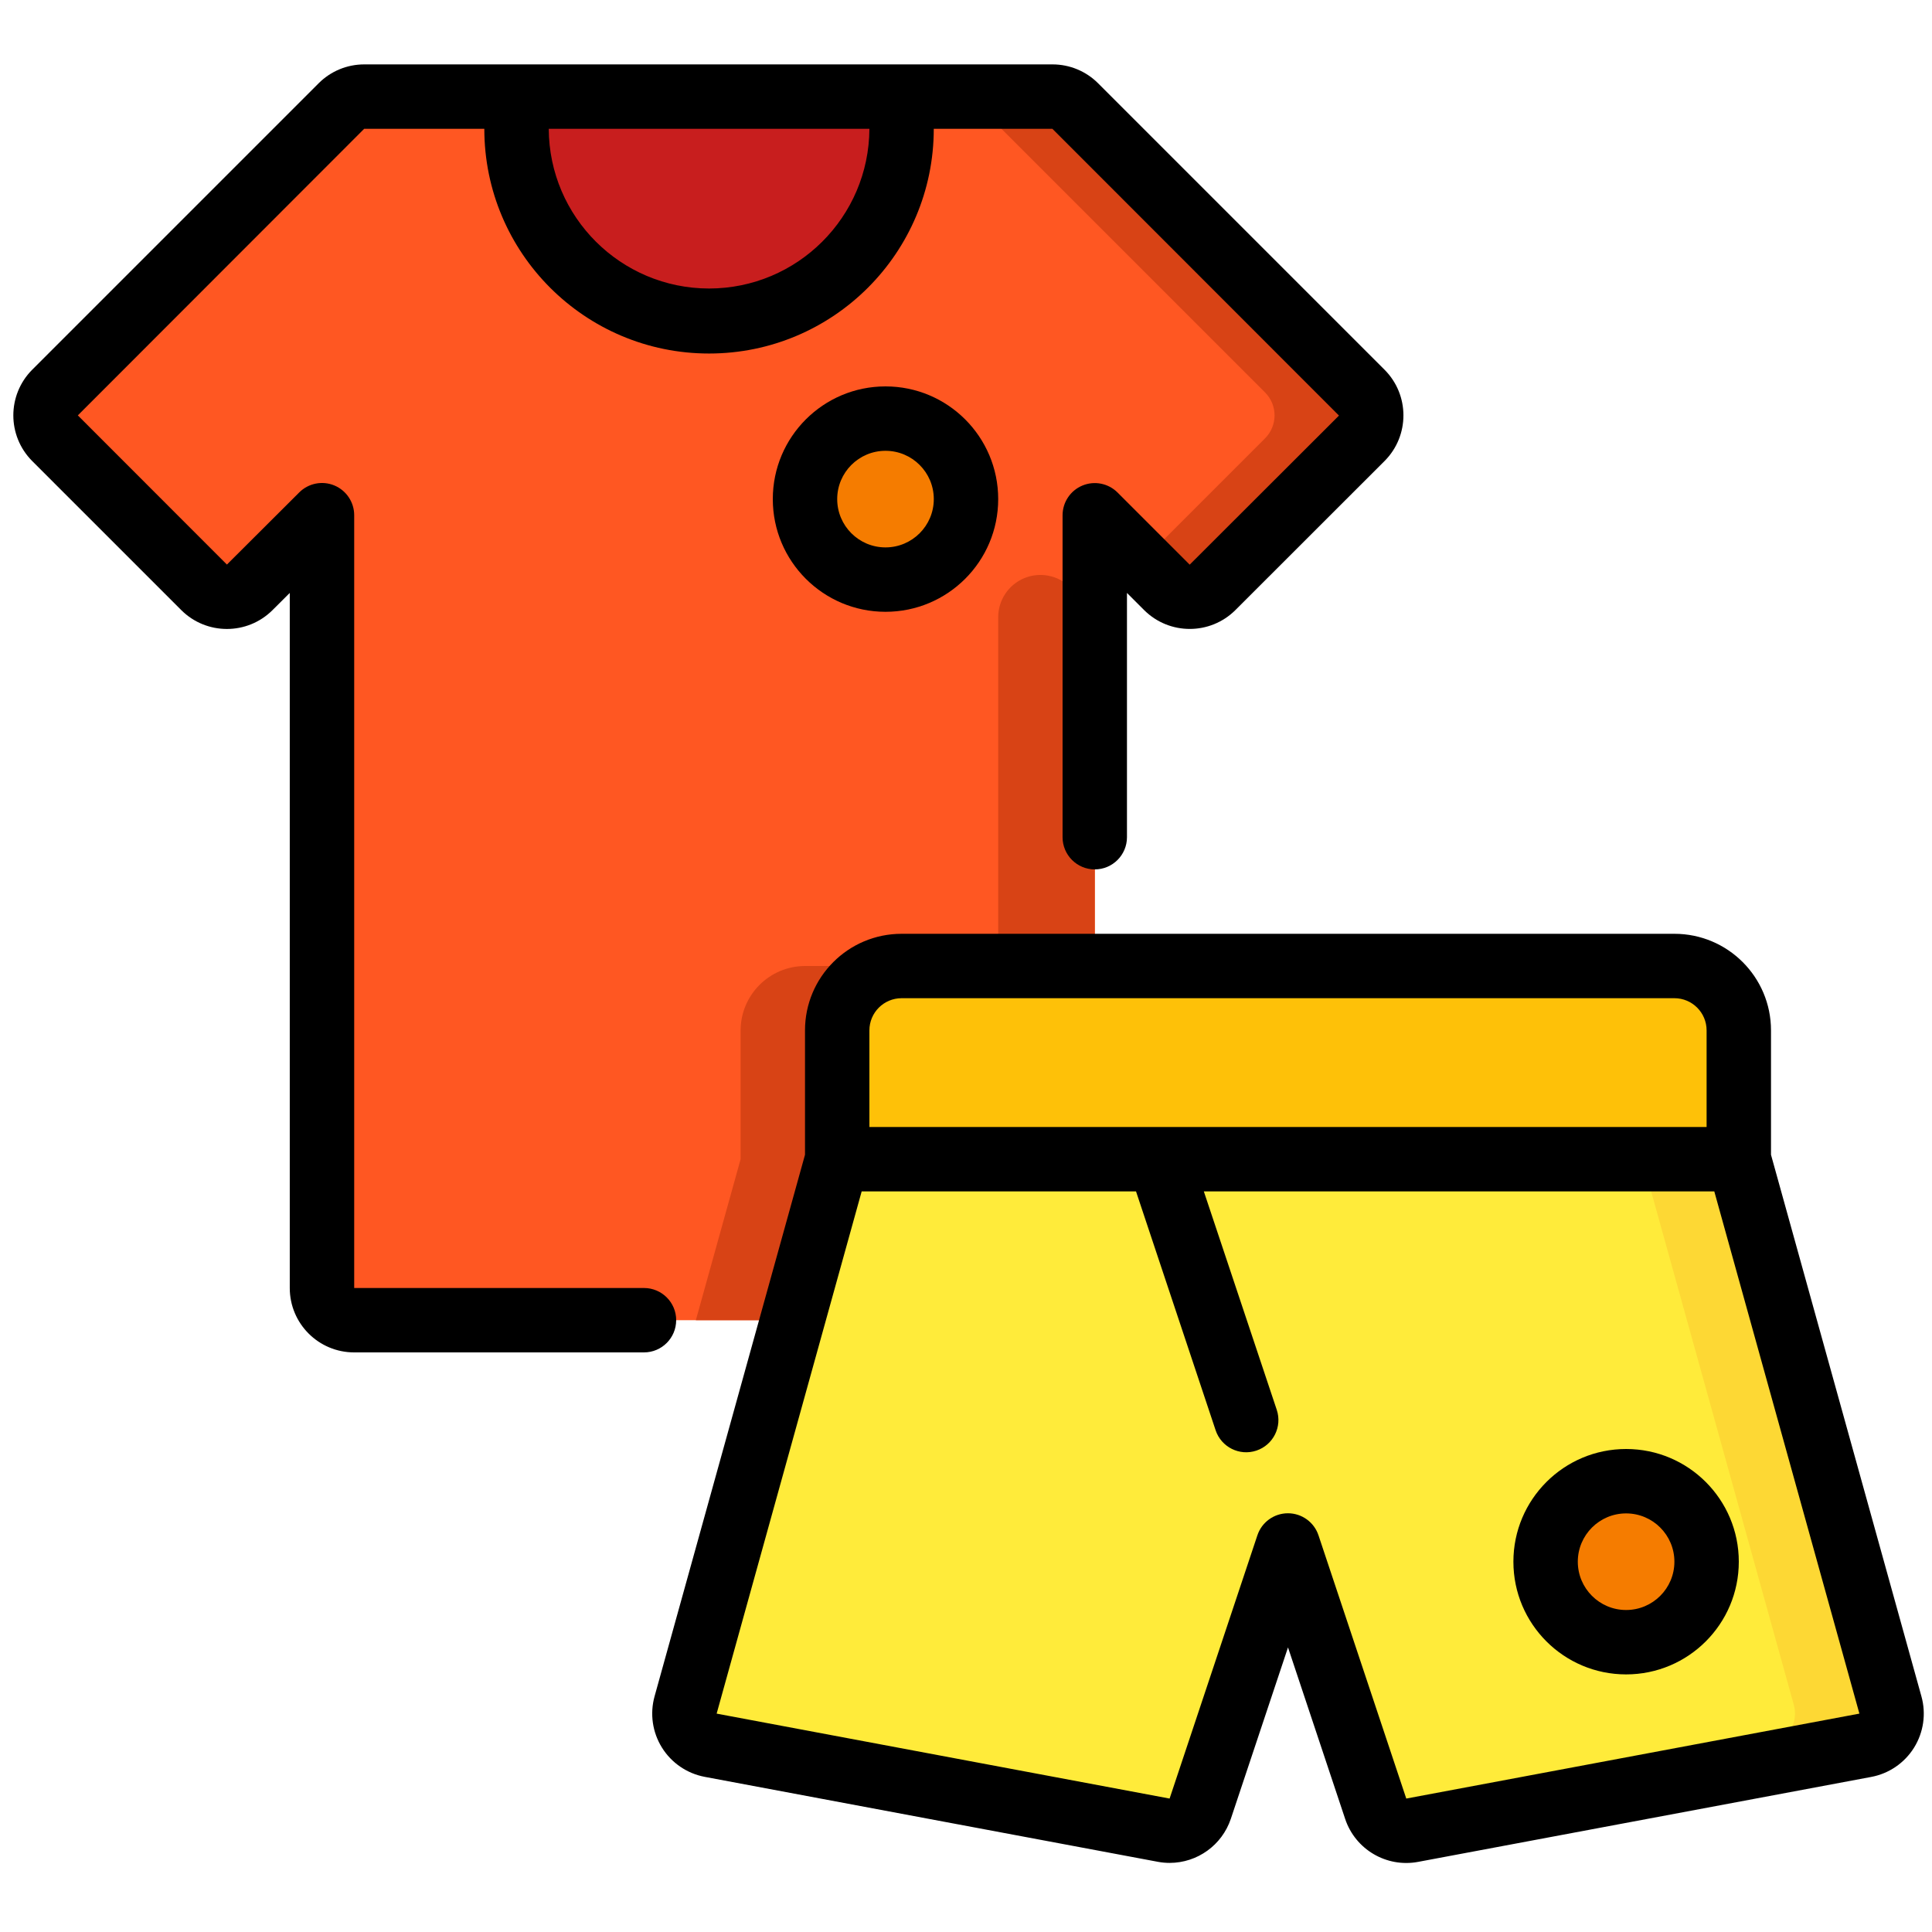
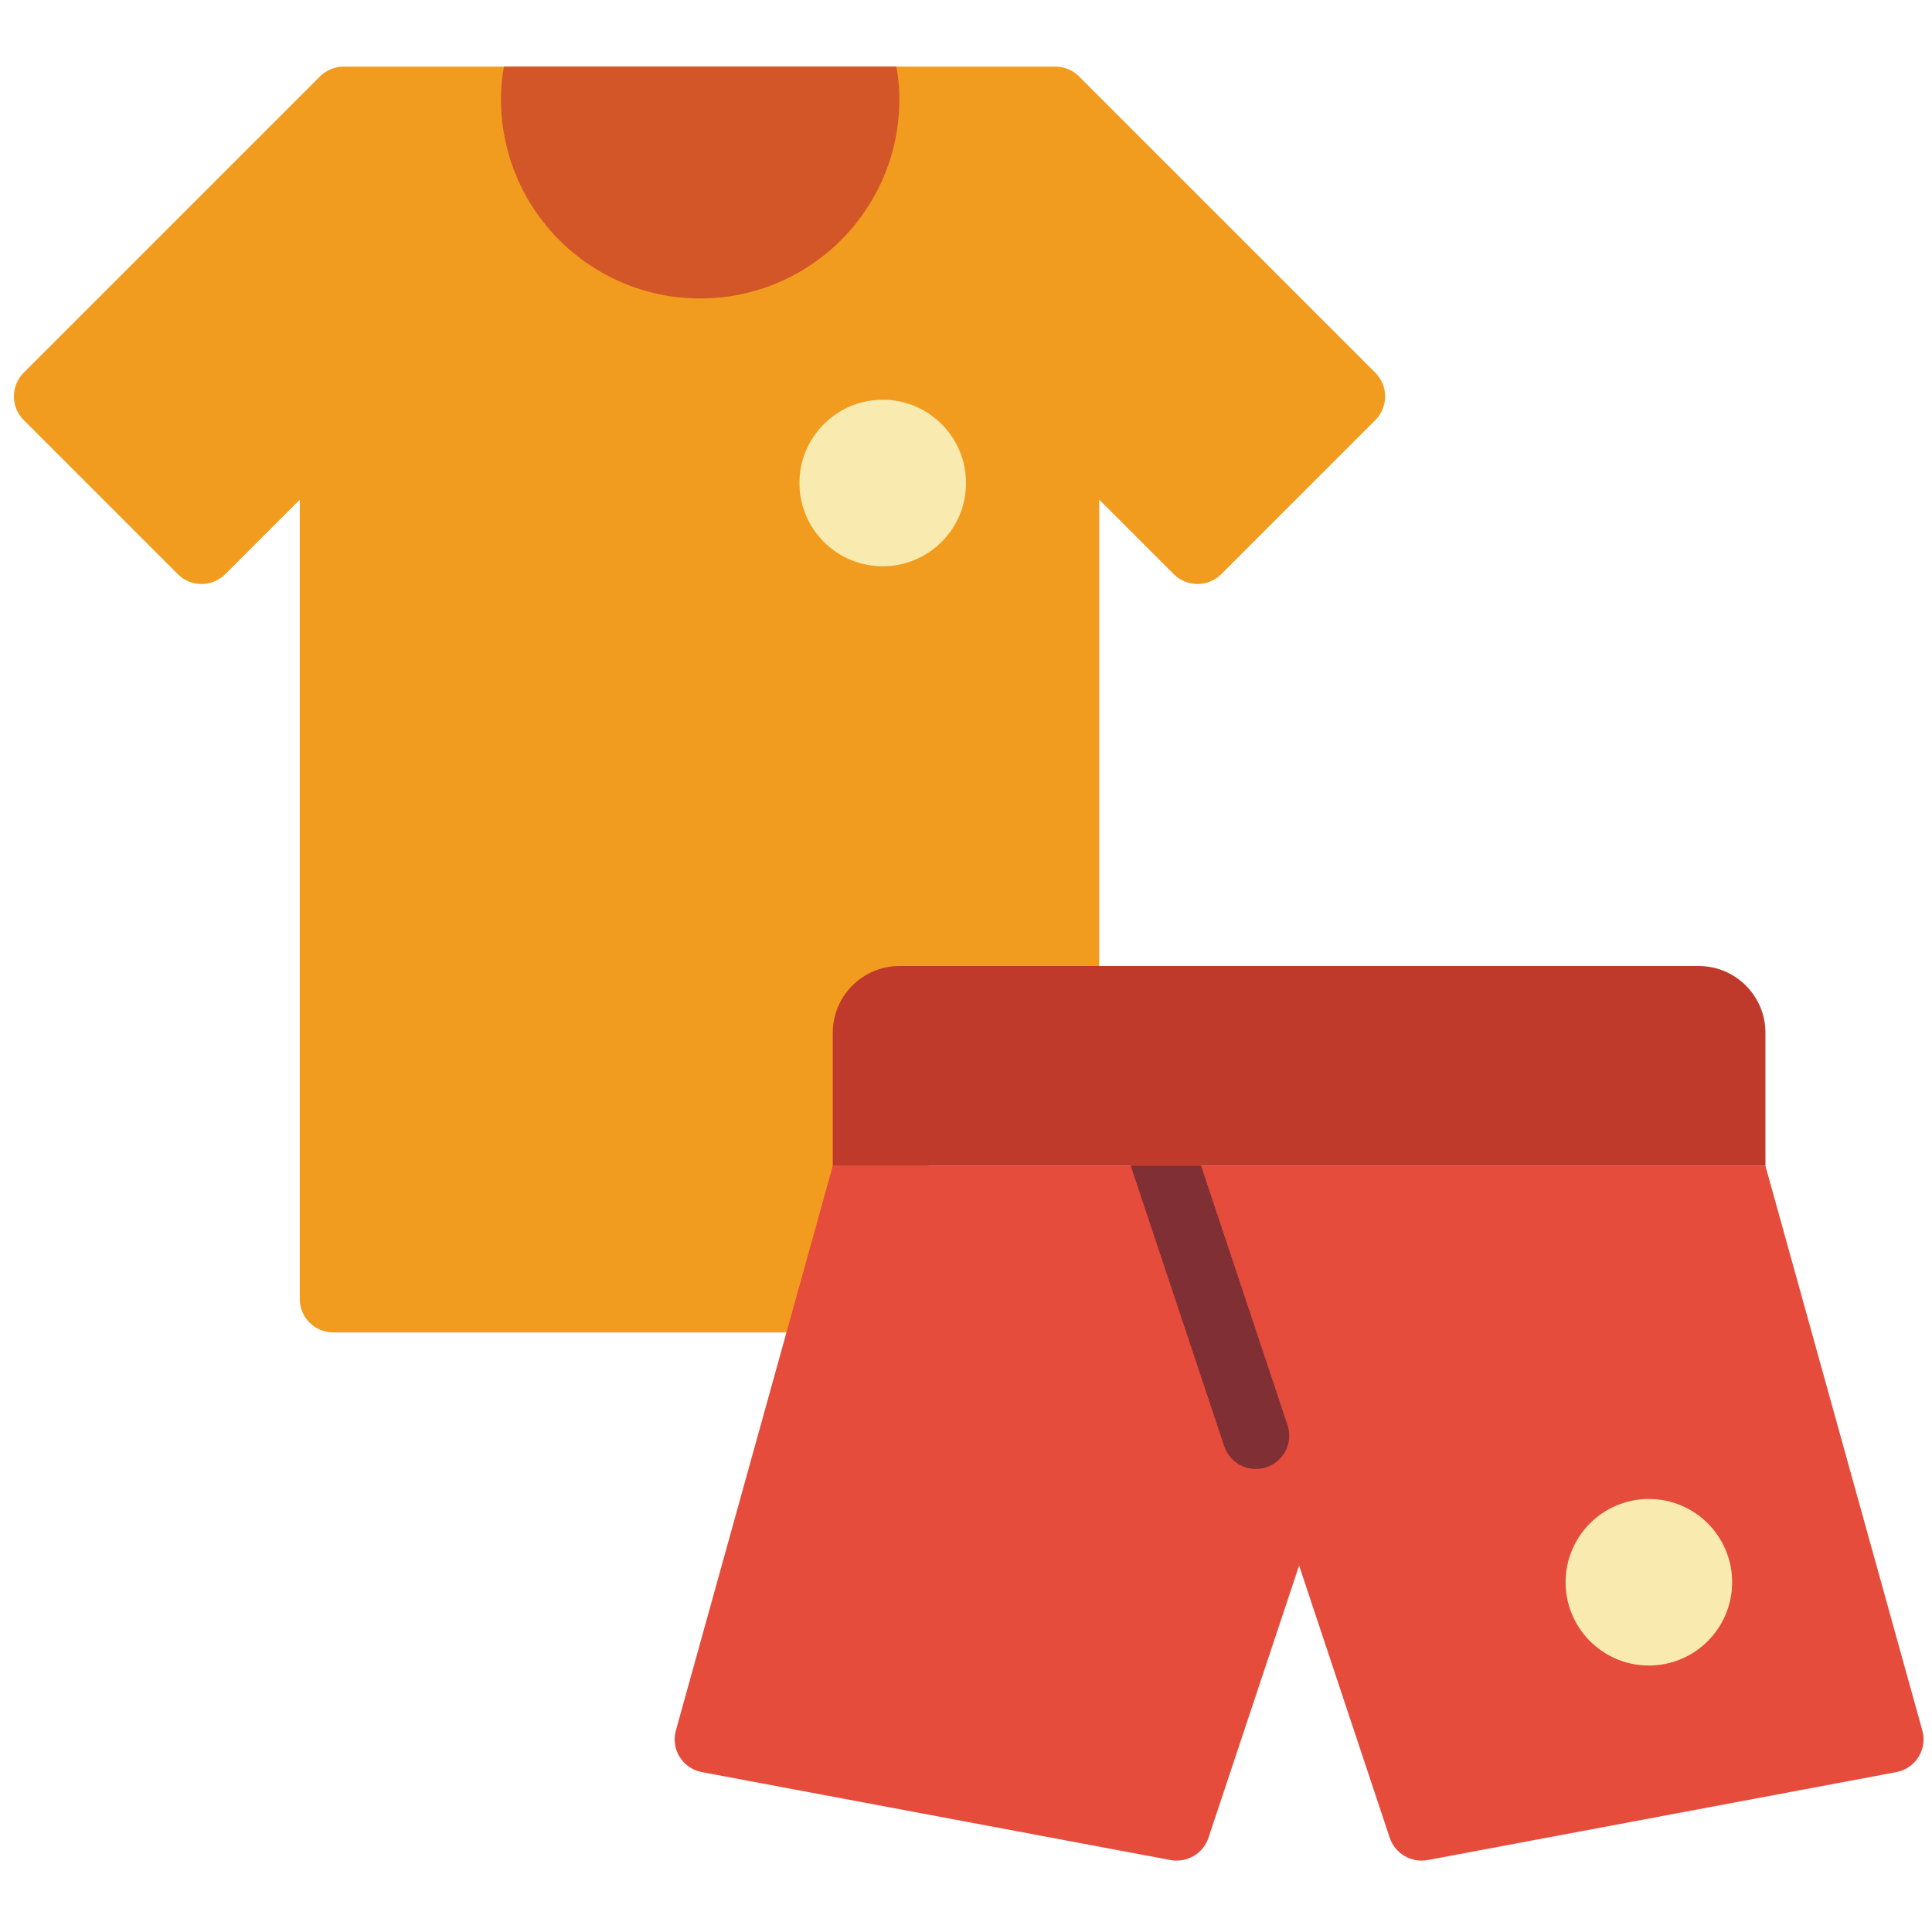
- <svg xmlns="http://www.w3.org/2000/svg" height="512" viewBox="0 0 60 56" width="512">
+ <svg xmlns="http://www.w3.org/2000/svg" height="512" viewBox="0 0 58 54" width="512">
  <g id="Page-1" fill="none" fill-rule="evenodd">
-     <g id="030---Shorts-and-Tshirts">
-       <path id="Shape" d="m54 30v4h-28v-4c.003-1.103.897-1.997 2-2h24c1.103.003 1.997.897 2 2z" fill="#fec108" />
-       <path id="Shape" d="m57.93 52.2-14.07 2.64c-.494.092-.98-.194-1.14-.67l-2.72-8.17-2.72 8.17c-.16.476-.646.762-1.14.67l-14.07-2.64c-.275-.051-.516-.216-.665-.454s-.19-.527-.115-.796l3.32-11.95 1.39-5h28l4.71 16.95c.075.27.033.559-.115.796s-.389.402-.665.454z" fill="#ffeb3a" />
-       <path id="Shape" d="m58.71 50.95-4.71-16.95h-3l4.71 16.95c.075.27.033.559-.115.796s-.389.402-.665.454l-12.049 2.261c.228.301.607.448.979.379l14.07-2.64c.275-.051.516-.216.665-.454s.19-.527.115-.796z" fill="#fdd834" />
-       <path id="Shape" d="m42.29 11.61-4.63 4.63c-.393.39-1.027.39-1.42 0l-2.24-2.24v14h-6c-1.103.003-1.997.897-2 2v4l-1.39 5h-13.61c-.552 0-1-.448-1-1v-24l-2.24 2.24c-.393.39-1.027.39-1.42 0l-4.63-4.63c-.39-.393-.39-1.027 0-1.42l8.9-8.9c.187-.184.438-.288.7-.29h4.82c-.061.323-.091.651-.09.98 0 3.303 2.677 5.98 5.98 5.98s5.98-2.677 5.98-5.98c.001-.329-.029-.657-.09-.98h4.78c.262.002.513.106.7.29l8.9 8.9c.39.393.39 1.027 0 1.42z" fill="#ff5722" />
-       <path id="Shape" d="m23 30v4l-1.39 5h3l1.39-5v-4c.003-1.103.897-1.997 2-2h-3c-1.103.003-1.997.897-2 2z" fill="#d84315" />
-       <path id="Shape" d="m33.24 16.24c-.375-.375-.94-.488-1.43-.285-.49.203-.81.682-.81 1.213l-0 10.832h3v-11.477c-.282.018-.559-.085-.76-.283z" fill="#d84315" />
-       <path id="Shape" d="m42.29 10.19-8.9-8.9c-.187-.184-.438-.288-.7-.29h-3c.262.002.513.106.7.29l8.9 8.9c.39.393.39 1.027 0 1.42l-3.84 3.84.79.79c.393.39 1.027.39 1.42 0l4.63-4.63c.39-.393.39-1.027 0-1.42z" fill="#d84315" />
-       <path id="Shape" d="m28 1.98c0 3.303-2.677 5.98-5.98 5.98s-5.98-2.677-5.98-5.98c-.001-.329.029-.657.09-.98h11.78c.061.323.091.651.09.98z" fill="#c81e1e" />
-       <circle id="Oval" cx="50.5" cy="46.5" fill="#f57c00" r="2.5" />
-       <circle id="Oval" cx="27.5" cy="13.5" fill="#f57c00" r="2.5" />
-       <g fill="#000">
-         <path id="Shape" d="m55 33.862v-3.862c0-1.657-1.343-3-3-3h-24c-1.657 0-3 1.343-3 3v3.862l-4.672 16.82c-.15.54-.066 1.117.23 1.592.296.475.778.804 1.329.908l14.072 2.638c.12.023.243.034.365.034.861-.001 1.625-.551 1.9-1.367l1.776-5.325 1.775 5.326c.316.949 1.284 1.519 2.267 1.334l14.071-2.638c.55-.103 1.032-.432 1.329-.908.296-.475.38-1.053.23-1.592zm-28-3.862c0-.552.448-1 1-1h24c.552 0 1 .448 1 1v3h-26zm30.744 21.218-14.071 2.638-2.725-8.172c-.135-.41-.518-.688-.95-.688s-.815.277-.95.688l-2.725 8.172-14.067-2.638 4.504-16.218h8.52l2.472 7.417c.175.525.742.808 1.266.633s.808-.742.633-1.266l-2.265-6.784h15.853l4.506 16.217z" />
-         <path id="Shape" d="m21 39c0-.552-.448-1-1-1h-9v-24c-0-.404-.244-.769-.617-.924-.374-.155-.804-.069-1.09.217l-2.246 2.24-4.63-4.633 8.893-8.9h3.731c0 3.855 3.125 6.979 6.979 6.979s6.979-3.125 6.979-6.979h3.684l8.9 8.906-4.636 4.63-2.24-2.24c-.286-.286-.715-.372-1.089-.218-.374.154-.618.518-.619.922v10c0 .552.448 1 1 1s1-.448 1-1v-7.586l.533.533c.784.78 2.05.78 2.834 0l4.633-4.63c.781-.783.781-2.051 0-2.834l-8.9-8.9c-.374-.373-.881-.583-1.41-.583h-21.38c-.529 0-1.036.21-1.41.583l-8.9 8.9c-.78.784-.78 2.05 0 2.834l4.631 4.631c.783.78 2.05.78 2.833 0l.536-.534v21.586c0 1.105.895 2 2 2h9c.552 0 1-.448 1-1zm1.02-32.04c-2.741-.003-4.965-2.219-4.978-4.96h9.958c-.013 2.742-2.238 4.958-4.98 4.96z" />
-         <path id="Shape" d="m50.5 43c-1.933 0-3.5 1.567-3.5 3.5s1.567 3.5 3.5 3.5 3.5-1.567 3.5-3.5-1.567-3.5-3.5-3.5zm0 5c-.828 0-1.5-.672-1.5-1.5s.672-1.5 1.5-1.5 1.5.672 1.5 1.5-.672 1.5-1.5 1.5z" />
-         <path id="Shape" d="m24 13.5c0 1.933 1.567 3.5 3.5 3.5s3.5-1.567 3.5-3.5-1.567-3.5-3.5-3.5-3.5 1.567-3.5 3.5zm5 0c0 .828-.672 1.5-1.5 1.5s-1.5-.672-1.5-1.5.672-1.5 1.5-1.5 1.5.672 1.5 1.5z" />
-       </g>
+     <g id="030---Shorts-and-Tshirts" fill-rule="nonzero">
+       <path id="Shape" d="m23.61 38h-13.61c-.552 0-1-.448-1-1v-24l-2.24 2.24c-.393.39-1.027.39-1.42 0l-4.63-4.63c-.39-.393-.39-1.027 0-1.42l8.9-8.9c.187-.184.438-.288.7-.29h21.38c.262.002.513.106.7.29l8.9 8.9c.39.393.39 1.027 0 1.42l-4.63 4.63c-.393.39-1.027.39-1.42 0l-2.24-2.24v14z" fill="#f29c1f" />
+       <path id="Shape" d="m56.93 51.2-14.07 2.64c-.494.092-.98-.194-1.14-.67l-2.72-8.17-2.72 8.17c-.16.476-.646.762-1.14.67l-14.07-2.64c-.275-.051-.516-.216-.665-.454s-.19-.527-.115-.796l3.32-11.95 1.39-5h28l4.71 16.95c.075.27.033.559-.115.796s-.389.402-.665.454z" fill="#e64c3c" />
+       <path id="Shape" d="m37.7 42.1c-.43-0-.812-.276-.948-.684l-3.4-10.2c-.113-.339-.036-.713.201-.981.237-.268.6-.388.95-.317.35.072.636.325.749.664l3.4 10.2c.102.306.051.642-.138.903-.189.261-.492.415-.814.414z" fill="#802f34" />
+       <path id="Shape" d="m27 .98c0 3.303-2.677 5.98-5.98 5.98s-5.98-2.677-5.98-5.98c-.001-.329.029-.657.09-.98h11.78c.061.323.091.651.09.98z" fill="#d25627" />
+       <circle id="Oval" cx="49.5" cy="45.5" fill="#f9eab0" r="2.5" />
+       <circle id="Oval" cx="26.5" cy="12.5" fill="#f9eab0" r="2.5" />
+       <path id="Shape" d="m53 29v4h-28v-4c.003-1.103.897-1.997 2-2h24c1.103.003 1.997.897 2 2z" fill="#c03a2b" />
    </g>
  </g>
</svg>
